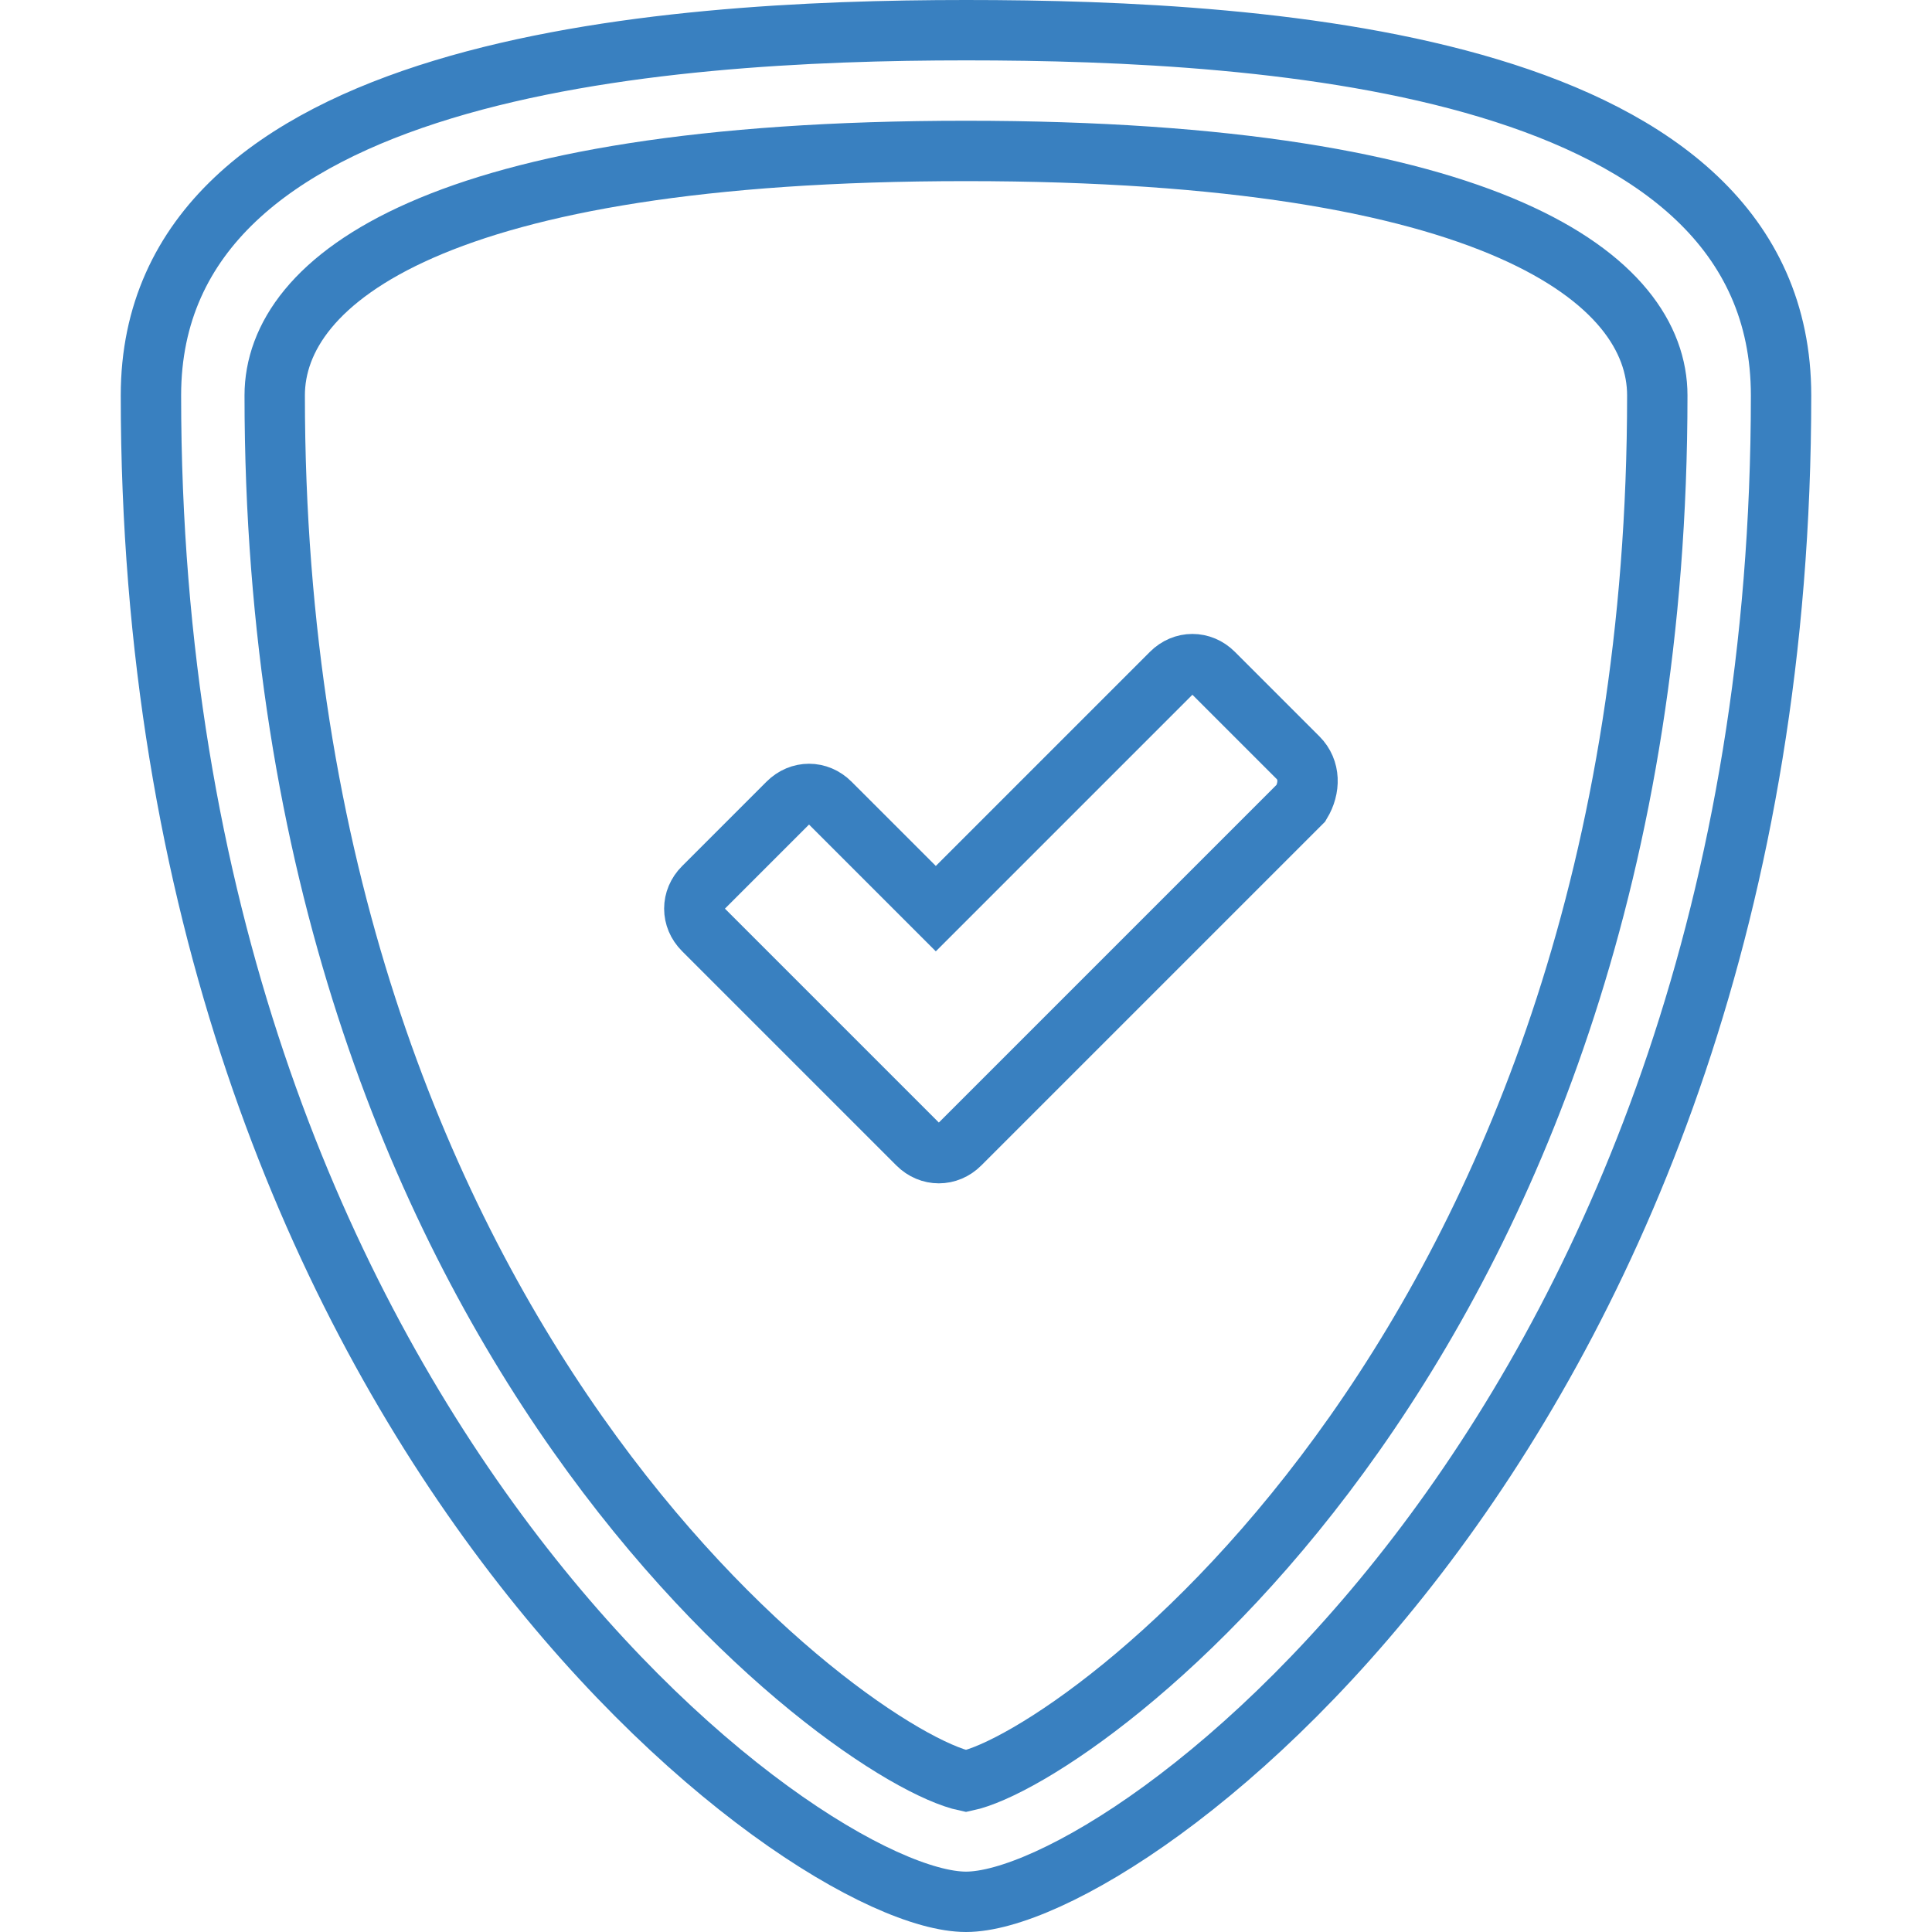
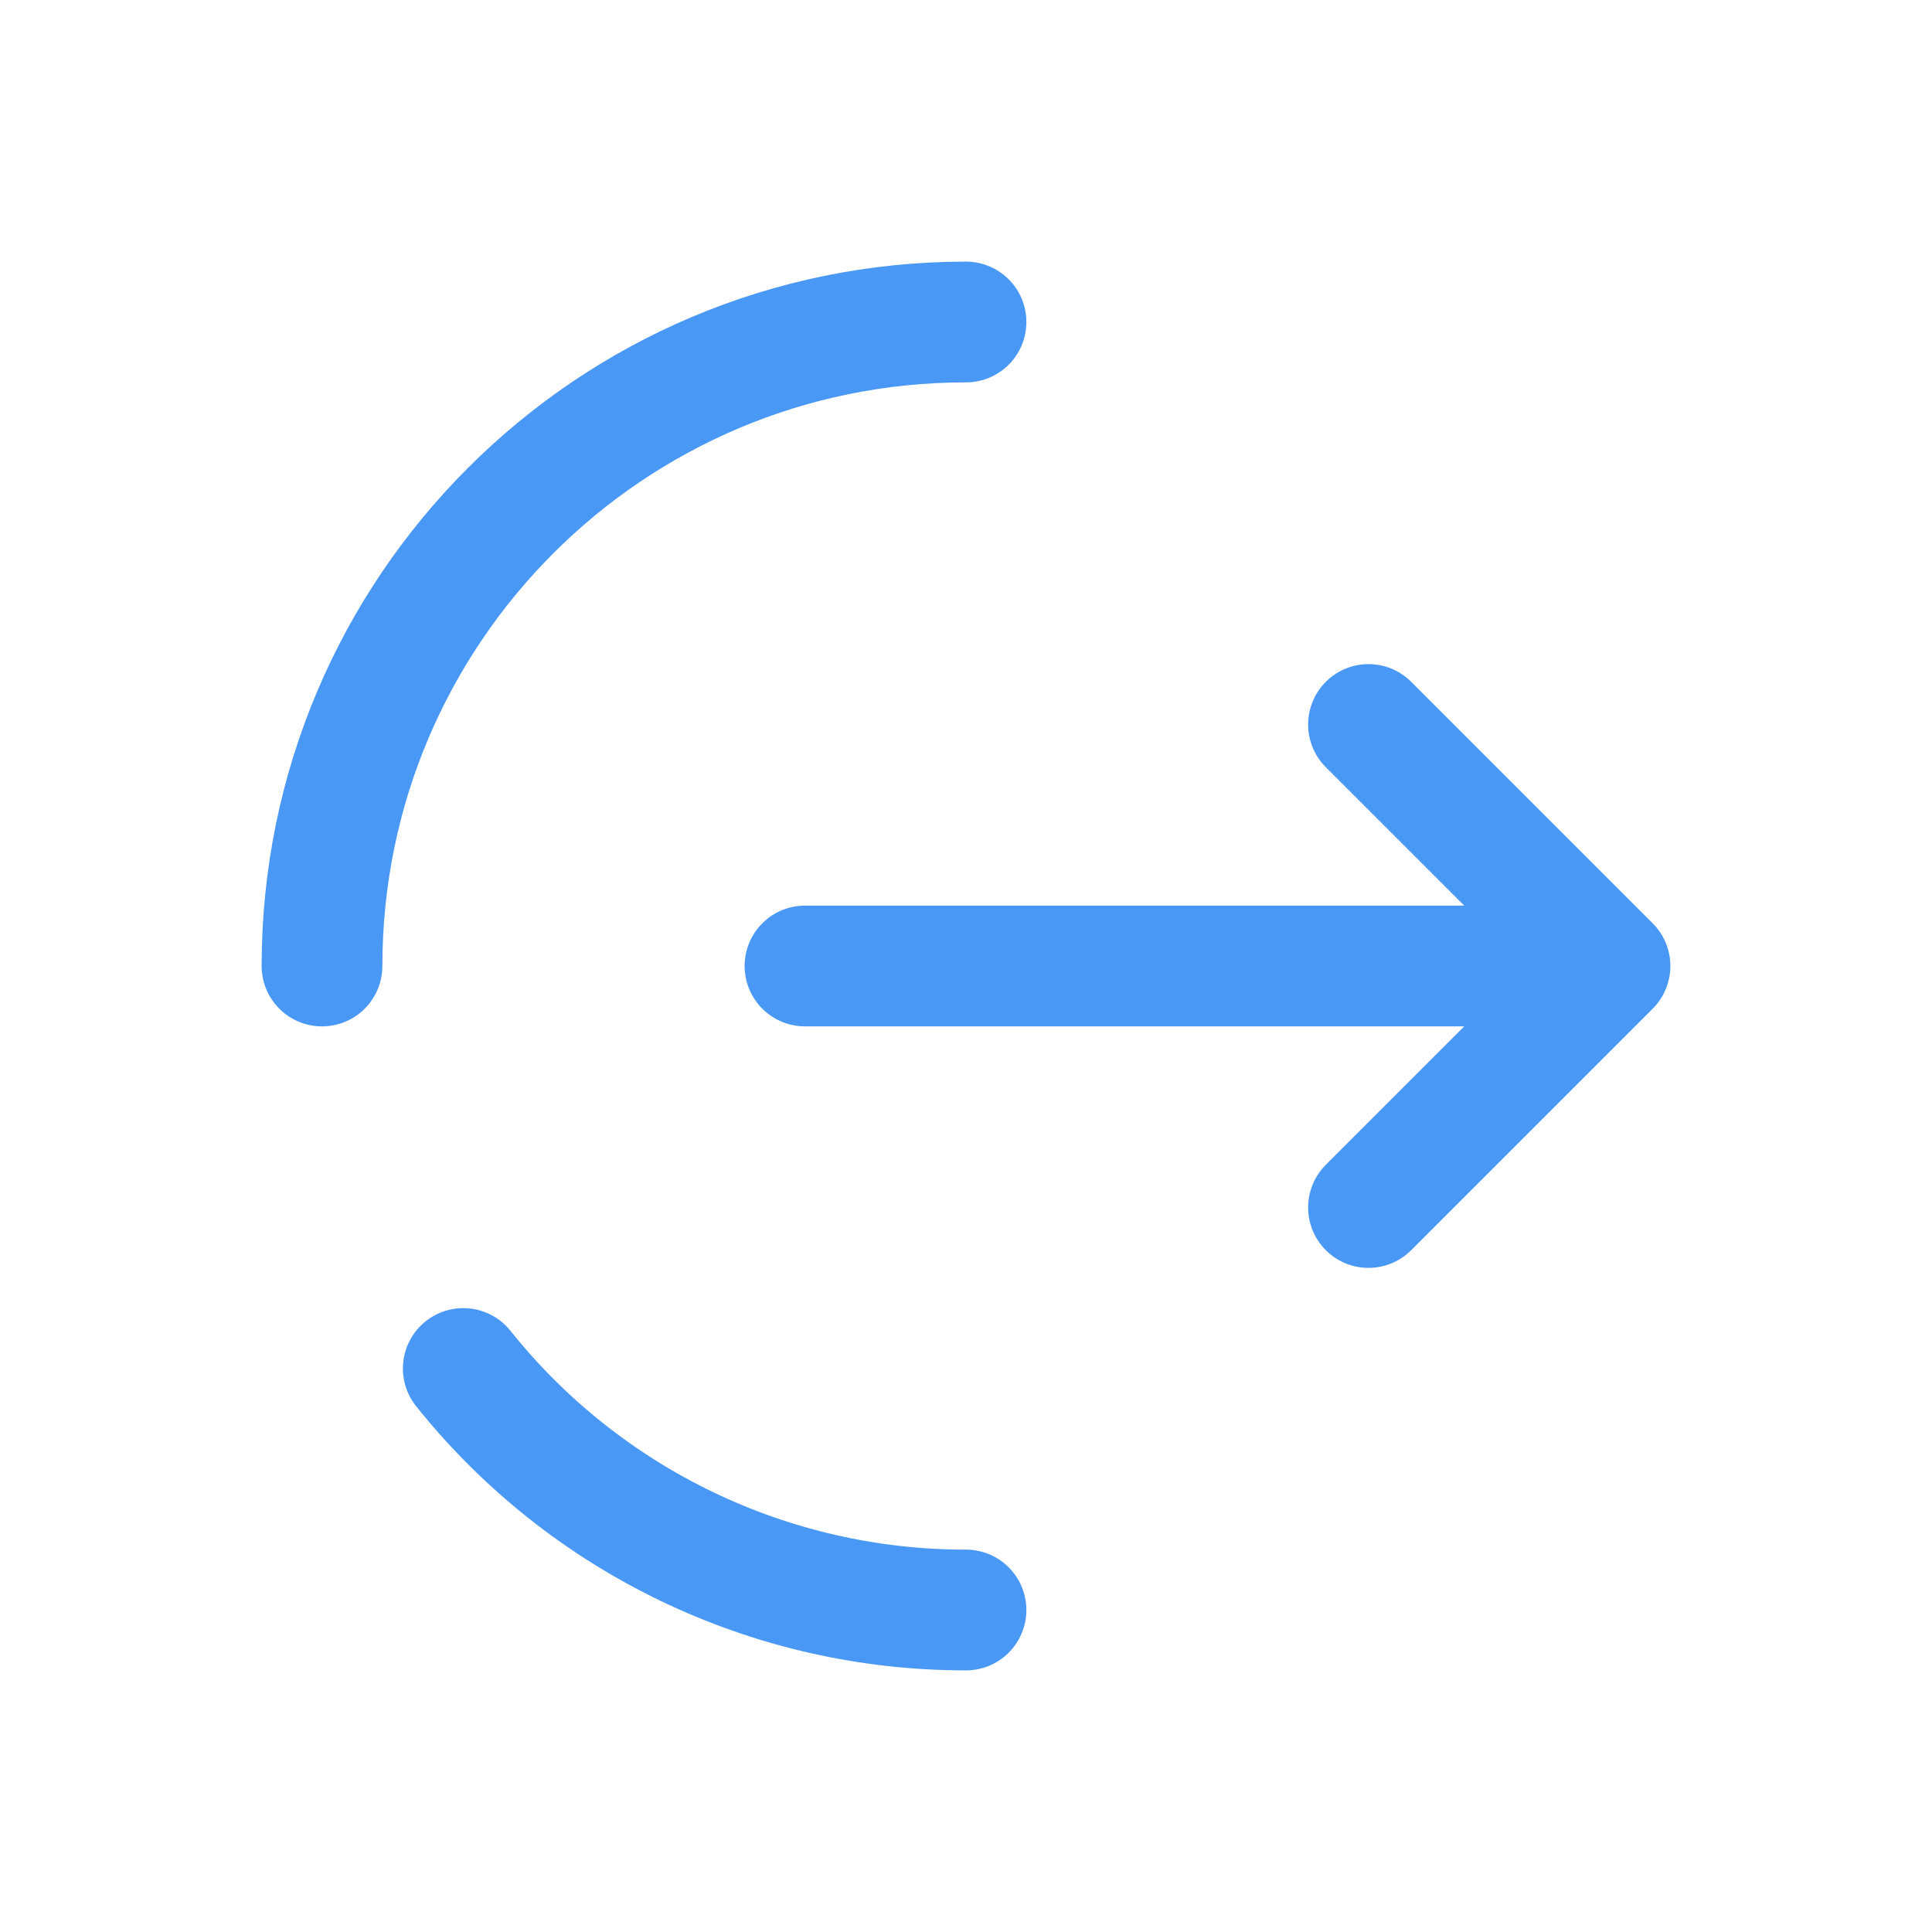
- <svg xmlns="http://www.w3.org/2000/svg" width="800" height="800" viewBox="-4 0 64 64">
-   <g stroke="#3980c0" stroke-width="2" fill="none" fill-rule="evenodd">
-     <path d="M55 13.1C55 47 33.4 63 28 63 22.6 63 1 47 1 13.1 1 2.2 17.8 1 28 1s27 1.1 27 12.1h0z" />
-     <path d="M28 59c-3.8-.8-22.9-14.6-22.9-45.9C5.1 9.3 10.4 5 28 5c17.6 0 22.9 4.3 22.9 8.1C50.9 44.4 31.8 58.2 28 59h0z" />
-     <path d="M39 25.1l-2.8-2.8c-.4-.4-1-.4-1.4 0L27 30.1l-3.5-3.5c-.4-.4-1-.4-1.4 0l-2.8 2.8c-.4.4-.4 1 0 1.4l7.1 7.1c.4.4 1 .4 1.4 0l11.3-11.3c.3-.5.3-1.1-.1-1.5h0z" />
+ <svg xmlns="http://www.w3.org/2000/svg" width="192" height="192" viewBox="0 0 24 24">
+   <g fill="none" stroke="#4a98f5" stroke-linecap="round" stroke-width="1.5">
+     <path stroke-linejoin="round" d="M10 12h10m0 0l-3-3m3 3l-3 3" />
+     <path d="M4 12a8 8 0 018-8m0 16a7.985 7.985 0 01-6.245-3" />
  </g>
</svg>
